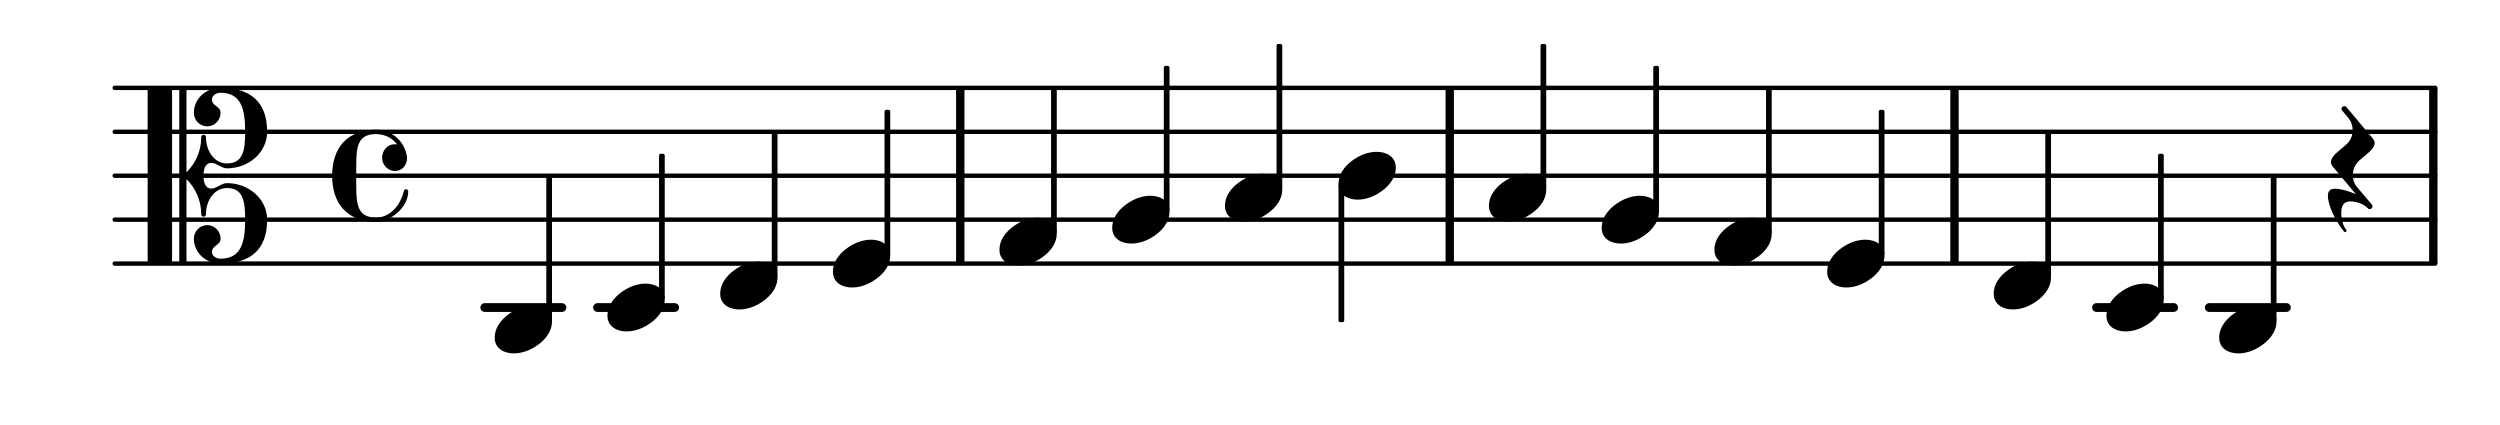
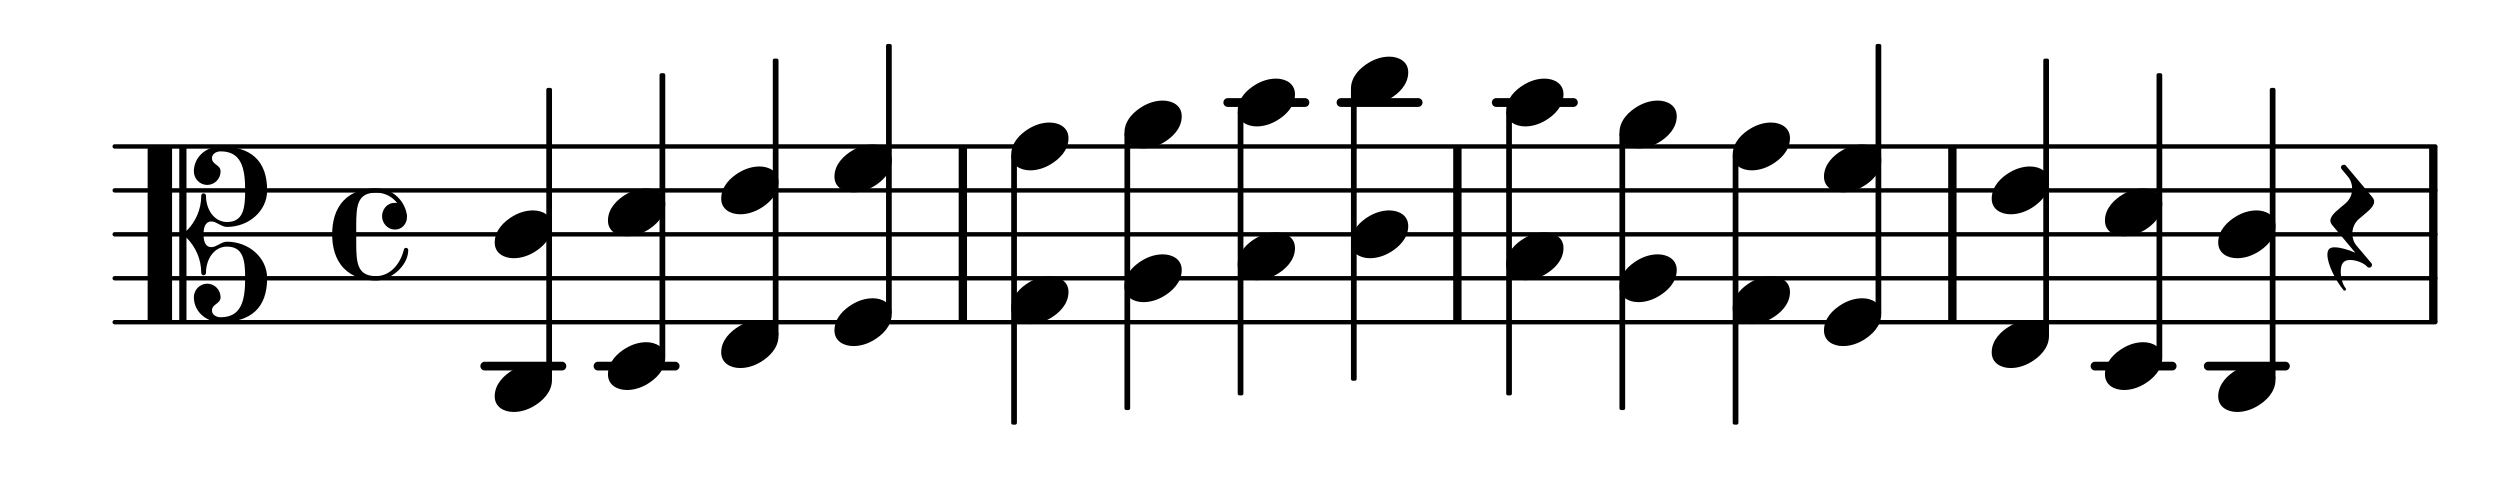
- <svg xmlns="http://www.w3.org/2000/svg" xmlns:xlink="http://www.w3.org/1999/xlink" version="1.2" width="100.00mm" height="17.00mm" viewBox="0 0 56.906 9.674">
+ <svg xmlns="http://www.w3.org/2000/svg" xmlns:xlink="http://www.w3.org/1999/xlink" version="1.2" width="100.00mm" height="20.00mm" viewBox="0 0 56.906 11.381">
  <style text="style/css">

tspan { white-space: pre; }

</style>
  <text transform="translate(0, -0)" font-family="serif" font-size="2.2" text-anchor="start" fill="currentColor">
    <tspan />
  </text>
-   <line transform="translate(2.5607, 6)" stroke-linejoin="round" stroke-linecap="round" stroke-width="0.1" stroke="currentColor" x1="0.05" y1="-0" x2="52.872" y2="-0" />
-   <line transform="translate(2.5607, 5)" stroke-linejoin="round" stroke-linecap="round" stroke-width="0.1" stroke="currentColor" x1="0.05" y1="-0" x2="52.872" y2="-0" />
-   <line transform="translate(2.5607, 4)" stroke-linejoin="round" stroke-linecap="round" stroke-width="0.1" stroke="currentColor" x1="0.05" y1="-0" x2="52.872" y2="-0" />
-   <line transform="translate(2.5607, 3)" stroke-linejoin="round" stroke-linecap="round" stroke-width="0.1" stroke="currentColor" x1="0.05" y1="-0" x2="52.872" y2="-0" />
-   <line transform="translate(2.5607, 2)" stroke-linejoin="round" stroke-linecap="round" stroke-width="0.1" stroke="currentColor" x1="0.05" y1="-0" x2="52.872" y2="-0" />
-   <rect transform="translate(32.9046, 4)" x="0" y="-2" width="0.19" height="4" ry="0" fill="currentColor" />
-   <rect transform="translate(44.3942, 4)" x="0" y="-2" width="0.19" height="4" ry="0" fill="currentColor" />
-   <rect transform="translate(55.2929, 4)" x="0" y="-2" width="0.19" height="4" ry="0" fill="currentColor" />
-   <rect transform="translate(-1.4226, 7)" x="51.611" y="-0.1" width="1.956" height="0.2" ry="0.1" fill="currentColor" />
-   <rect transform="translate(-1.4226, 7)" x="49.044" y="-0.1" width="1.956" height="0.2" ry="0.1" fill="currentColor" />
-   <rect transform="translate(-1.4226, 7)" x="14.924" y="-0.1" width="1.956" height="0.2" ry="0.1" fill="currentColor" />
-   <rect transform="translate(-1.4226, 7)" x="12.357" y="-0.1" width="1.956" height="0.2" ry="0.1" fill="currentColor" />
-   <rect transform="translate(21.763, 4)" x="0" y="-2" width="0.19" height="4" ry="0" fill="currentColor" />
-   <a style="color:inherit;" xlink:href="textedit:///tmp/temp.ly:19:37:38">
-     <path transform="translate(53.0807, 4) scale(0.004, -0.004)" d="M-23 -116c0 28 11 42 40 42c33 0 78 -13 119 -31l-132 158c-7 9 -10 17 -10 25c0 34 50 66 87 99c25 22 37 52 37 83c0 24 -8 49 -25 69l-35 42c-3 3 -4 7 -4 10c0 9 9 15 17 15c4 0 8 -1 11 -5l151 -180c7 -9 10 -17 10 -25c0 -34 -50 -66 -87 -99 c-25 -22 -37 -52 -37 -83c0 -24 7 -49 24 -69l84 -99c3 -3 4 -7 4 -10c0 -9 -8 -16 -16 -16c-4 0 -9 2 -12 6c-18 21 -63 38 -97 38c-41 0 -53 -26 -53 -67c0 -35 11 -74 28 -94c7 -8 -5 -19 -12 -11c-45 54 -92 148 -92 202z" fill="currentColor" />
+   <line transform="translate(2.5607, 7.3333)" stroke-linejoin="round" stroke-linecap="round" stroke-width="0.1" stroke="currentColor" x1="0.05" y1="-0" x2="52.872" y2="-0" />
+   <line transform="translate(2.5607, 6.3333)" stroke-linejoin="round" stroke-linecap="round" stroke-width="0.1" stroke="currentColor" x1="0.05" y1="-0" x2="52.872" y2="-0" />
+   <line transform="translate(2.5607, 5.3333)" stroke-linejoin="round" stroke-linecap="round" stroke-width="0.1" stroke="currentColor" x1="0.05" y1="-0" x2="52.872" y2="-0" />
+   <line transform="translate(2.5607, 4.3333)" stroke-linejoin="round" stroke-linecap="round" stroke-width="0.1" stroke="currentColor" x1="0.05" y1="-0" x2="52.872" y2="-0" />
+   <line transform="translate(2.5607, 3.3333)" stroke-linejoin="round" stroke-linecap="round" stroke-width="0.1" stroke="currentColor" x1="0.05" y1="-0" x2="52.872" y2="-0" />
+   <rect transform="translate(-1.4226, 8.3333)" x="51.588" y="-0.1" width="1.956" height="0.2" ry="0.1" fill="currentColor" />
+   <rect transform="translate(-1.4226, 8.3333)" x="49.01" y="-0.1" width="1.956" height="0.2" ry="0.1" fill="currentColor" />
+   <rect transform="translate(-1.4226, 2.3333)" x="35.381" y="-0.1" width="1.956" height="0.2" ry="0.1" fill="currentColor" />
+   <rect transform="translate(-1.4226, 2.3333)" x="31.847" y="-0.1" width="1.956" height="0.2" ry="0.1" fill="currentColor" />
+   <rect transform="translate(-1.4226, 2.3333)" x="29.27" y="-0.1" width="1.956" height="0.2" ry="0.1" fill="currentColor" />
+   <rect transform="translate(-1.4226, 8.3333)" x="14.935" y="-0.1" width="1.956" height="0.2" ry="0.1" fill="currentColor" />
+   <rect transform="translate(-1.4226, 8.3333)" x="12.357" y="-0.1" width="1.956" height="0.2" ry="0.1" fill="currentColor" />
+   <rect transform="translate(55.2929, 5.3333)" x="0" y="-2" width="0.19" height="4" ry="0" fill="currentColor" />
+   <rect transform="translate(44.3459, 5.3333)" x="0" y="-2" width="0.19" height="4" ry="0" fill="currentColor" />
+   <rect transform="translate(33.0786, 5.3333)" x="0" y="-2" width="0.19" height="4" ry="0" fill="currentColor" />
+   <rect transform="translate(21.8219, 5.3333)" x="0" y="-2" width="0.19" height="4" ry="0" fill="currentColor" />
+   <a style="color:inherit;" xlink:href="textedit:///tmp/temp.ly:19:106:107">
+     <path transform="translate(50.4915, 8.8333) scale(0.004, -0.004)" d="M218 136c55 0 108 -28 108 -89c0 -71 -55 -121 -102 -149c-35 -21 -75 -34 -116 -34c-55 0 -108 28 -108 89c0 71 55 121 102 149c35 21 75 34 116 34z" fill="currentColor" />
  </a>
-   <a style="color:inherit;" xlink:href="textedit:///tmp/temp.ly:19:33:34">
-     <path transform="translate(47.9479, 7) scale(0.004, -0.004)" d="M218 136c55 0 108 -28 108 -89c0 -71 -55 -121 -102 -149c-35 -21 -75 -34 -116 -34c-55 0 -108 28 -108 89c0 71 55 121 102 149c35 21 75 34 116 34z" fill="currentColor" />
+   <a style="color:inherit;" xlink:href="textedit:///tmp/temp.ly:19:108:109">
+     <path transform="translate(50.4915, 5.3333) scale(0.004, -0.004)" d="M218 136c55 0 108 -28 108 -89c0 -71 -55 -121 -102 -149c-35 -21 -75 -34 -116 -34c-55 0 -108 28 -108 89c0 71 55 121 102 149c35 21 75 34 116 34z" fill="currentColor" />
  </a>
-   <rect transform="translate(49.1871, 4)" x="-0.065" y="-0.5" width="0.13" height="3.314" ry="0.04" fill="currentColor" />
-   <a style="color:inherit;" xlink:href="textedit:///tmp/temp.ly:19:35:36">
-     <path transform="translate(50.5143, 7.5) scale(0.004, -0.004)" d="M218 136c55 0 108 -28 108 -89c0 -71 -55 -121 -102 -149c-35 -21 -75 -34 -116 -34c-55 0 -108 28 -108 89c0 71 55 121 102 149c35 21 75 34 116 34z" fill="currentColor" />
+   <rect transform="translate(51.7307, 5.3333)" x="-0.065" y="-3.333" width="0.13" height="6.647" ry="0.04" fill="currentColor" />
+   <a style="color:inherit;" xlink:href="textedit:///tmp/temp.ly:19:112:113">
+     <path transform="translate(53.0693, 5.3333) scale(0.004, -0.004)" d="M-23 -116c0 28 11 42 40 42c33 0 78 -13 119 -31l-132 158c-7 9 -10 17 -10 25c0 34 50 66 87 99c25 22 37 52 37 83c0 24 -8 49 -25 69l-35 42c-3 3 -4 7 -4 10c0 9 9 15 17 15c4 0 8 -1 11 -5l151 -180c7 -9 10 -17 10 -25c0 -34 -50 -66 -87 -99 c-25 -22 -37 -52 -37 -83c0 -24 7 -49 24 -69l84 -99c3 -3 4 -7 4 -10c0 -9 -8 -16 -16 -16c-4 0 -9 2 -12 6c-18 21 -63 38 -97 38c-41 0 -53 -26 -53 -67c0 -35 11 -74 28 -94c7 -8 -5 -19 -12 -11c-45 54 -92 148 -92 202z" fill="currentColor" />
  </a>
-   <rect transform="translate(51.7535, 4)" x="-0.065" y="-0" width="0.13" height="3.314" ry="0.04" fill="currentColor" />
+   <a style="color:inherit;" xlink:href="textedit:///tmp/temp.ly:19:94:95">
+     <path transform="translate(45.3359, 4.3333) scale(0.004, -0.004)" d="M218 136c55 0 108 -28 108 -89c0 -71 -55 -121 -102 -149c-35 -21 -75 -34 -116 -34c-55 0 -108 28 -108 89c0 71 55 121 102 149c35 21 75 34 116 34z" fill="currentColor" />
+   </a>
+   <a style="color:inherit;" xlink:href="textedit:///tmp/temp.ly:19:45:46">
+     <path transform="translate(25.5952, 2.8333) scale(0.004, -0.004)" d="M218 136c55 0 108 -28 108 -89c0 -71 -55 -121 -102 -149c-35 -21 -75 -34 -116 -34c-55 0 -108 28 -108 89c0 71 55 121 102 149c35 21 75 34 116 34z" fill="currentColor" />
+   </a>
+   <rect transform="translate(46.5751, 5.3333)" x="-0.065" y="-4" width="0.13" height="6.314" ry="0.04" fill="currentColor" />
+   <a style="color:inherit;" xlink:href="textedit:///tmp/temp.ly:19:99:100">
+     <path transform="translate(47.9137, 8.3333) scale(0.004, -0.004)" d="M218 136c55 0 108 -28 108 -89c0 -71 -55 -121 -102 -149c-35 -21 -75 -34 -116 -34c-55 0 -108 28 -108 89c0 71 55 121 102 149c35 21 75 34 116 34z" fill="currentColor" />
+   </a>
+   <a style="color:inherit;" xlink:href="textedit:///tmp/temp.ly:19:101:102">
+     <path transform="translate(47.9137, 4.8333) scale(0.004, -0.004)" d="M218 136c55 0 108 -28 108 -89c0 -71 -55 -121 -102 -149c-35 -21 -75 -34 -116 -34c-55 0 -108 28 -108 89c0 71 55 121 102 149c35 21 75 34 116 34z" fill="currentColor" />
+   </a>
+   <rect transform="translate(49.1529, 5.3333)" x="-0.065" y="-3.667" width="0.13" height="6.481" ry="0.04" fill="currentColor" />
+   <a style="color:inherit;" xlink:href="textedit:///tmp/temp.ly:19:36:37">
+     <path transform="translate(23.0174, 6.8333) scale(0.004, -0.004)" d="M218 136c55 0 108 -28 108 -89c0 -71 -55 -121 -102 -149c-35 -21 -75 -34 -116 -34c-55 0 -108 28 -108 89c0 71 55 121 102 149c35 21 75 34 116 34z" fill="currentColor" />
+   </a>
+   <a style="color:inherit;" xlink:href="textedit:///tmp/temp.ly:19:38:39">
+     <path transform="translate(23.0174, 3.3333) scale(0.004, -0.004)" d="M218 136c55 0 108 -28 108 -89c0 -71 -55 -121 -102 -149c-35 -21 -75 -34 -116 -34c-55 0 -108 28 -108 89c0 71 55 121 102 149c35 21 75 34 116 34z" fill="currentColor" />
+   </a>
+   <rect transform="translate(23.0824, 5.3333)" x="-0.065" y="-1.814" width="0.13" height="6.147" ry="0.04" fill="currentColor" />
+   <a style="color:inherit;" xlink:href="textedit:///tmp/temp.ly:19:43:44">
+     <path transform="translate(25.5952, 6.3333) scale(0.004, -0.004)" d="M218 136c55 0 108 -28 108 -89c0 -71 -55 -121 -102 -149c-35 -21 -75 -34 -116 -34c-55 0 -108 28 -108 89c0 71 55 121 102 149c35 21 75 34 116 34z" fill="currentColor" />
+   </a>
+   <a style="color:inherit;" xlink:href="textedit:///tmp/temp.ly:19:15:16">
+     <path transform="translate(13.8385, 8.3333) scale(0.004, -0.004)" d="M218 136c55 0 108 -28 108 -89c0 -71 -55 -121 -102 -149c-35 -21 -75 -34 -116 -34c-55 0 -108 28 -108 89c0 71 55 121 102 149c35 21 75 34 116 34z" fill="currentColor" />
+   </a>
+   <a style="color:inherit;" xlink:href="textedit:///tmp/temp.ly:19:17:18">
+     <path transform="translate(13.8385, 4.8333) scale(0.004, -0.004)" d="M218 136c55 0 108 -28 108 -89c0 -71 -55 -121 -102 -149c-35 -21 -75 -34 -116 -34c-55 0 -108 28 -108 89c0 71 55 121 102 149c35 21 75 34 116 34z" fill="currentColor" />
+   </a>
+   <rect transform="translate(15.0778, 5.3333)" x="-0.065" y="-3.667" width="0.13" height="6.481" ry="0.04" fill="currentColor" />
+   <a style="color:inherit;" xlink:href="textedit:///tmp/temp.ly:19:22:23">
+     <path transform="translate(16.4163, 7.8333) scale(0.004, -0.004)" d="M218 136c55 0 108 -28 108 -89c0 -71 -55 -121 -102 -149c-35 -21 -75 -34 -116 -34c-55 0 -108 28 -108 89c0 71 55 121 102 149c35 21 75 34 116 34z" fill="currentColor" />
+   </a>
+   <a style="color:inherit;" xlink:href="textedit:///tmp/temp.ly:19:24:25">
+     <path transform="translate(16.4163, 4.3333) scale(0.004, -0.004)" d="M218 136c55 0 108 -28 108 -89c0 -71 -55 -121 -102 -149c-35 -21 -75 -34 -116 -34c-55 0 -108 28 -108 89c0 71 55 121 102 149c35 21 75 34 116 34z" fill="currentColor" />
+   </a>
+   <rect transform="translate(17.6556, 5.3333)" x="-0.065" y="-4" width="0.13" height="6.314" ry="0.04" fill="currentColor" />
  <a style="color:inherit;" xlink:href="textedit:///tmp/temp.ly:19:29:30">
-     <path transform="translate(41.5911, 6) scale(0.004, -0.004)" d="M218 136c55 0 108 -28 108 -89c0 -71 -55 -121 -102 -149c-35 -21 -75 -34 -116 -34c-55 0 -108 28 -108 89c0 71 55 121 102 149c35 21 75 34 116 34z" fill="currentColor" />
+     <path transform="translate(18.9941, 7.3333) scale(0.004, -0.004)" d="M218 136c55 0 108 -28 108 -89c0 -71 -55 -121 -102 -149c-35 -21 -75 -34 -116 -34c-55 0 -108 28 -108 89c0 71 55 121 102 149c35 21 75 34 116 34z" fill="currentColor" />
  </a>
-   <rect transform="translate(42.8303, 4)" x="-0.065" y="-1.5" width="0.13" height="3.314" ry="0.04" fill="currentColor" />
  <a style="color:inherit;" xlink:href="textedit:///tmp/temp.ly:19:31:32">
-     <path transform="translate(45.3815, 6.5) scale(0.004, -0.004)" d="M218 136c55 0 108 -28 108 -89c0 -71 -55 -121 -102 -149c-35 -21 -75 -34 -116 -34c-55 0 -108 28 -108 89c0 71 55 121 102 149c35 21 75 34 116 34z" fill="currentColor" />
+     <path transform="translate(18.9941, 3.8333) scale(0.004, -0.004)" d="M218 136c55 0 108 -28 108 -89c0 -71 -55 -121 -102 -149c-35 -21 -75 -34 -116 -34c-55 0 -108 28 -108 89c0 71 55 121 102 149c35 21 75 34 116 34z" fill="currentColor" />
  </a>
-   <rect transform="translate(46.6207, 4)" x="-0.065" y="-1" width="0.13" height="3.314" ry="0.04" fill="currentColor" />
-   <a style="color:inherit;" xlink:href="textedit:///tmp/temp.ly:19:11:12">
-     <path transform="translate(16.3935, 6.5) scale(0.004, -0.004)" d="M218 136c55 0 108 -28 108 -89c0 -71 -55 -121 -102 -149c-35 -21 -75 -34 -116 -34c-55 0 -108 28 -108 89c0 71 55 121 102 149c35 21 75 34 116 34z" fill="currentColor" />
+   <rect transform="translate(20.2334, 5.3333)" x="-0.065" y="-4.333" width="0.13" height="6.147" ry="0.04" fill="currentColor" />
+   <rect transform="translate(25.6602, 5.3333)" x="-0.065" y="-2.314" width="0.13" height="6.314" ry="0.04" fill="currentColor" />
+   <a style="color:inherit;" xlink:href="textedit:///tmp/temp.ly:19:50:51">
+     <path transform="translate(28.173, 5.8333) scale(0.004, -0.004)" d="M218 136c55 0 108 -28 108 -89c0 -71 -55 -121 -102 -149c-35 -21 -75 -34 -116 -34c-55 0 -108 28 -108 89c0 71 55 121 102 149c35 21 75 34 116 34z" fill="currentColor" />
  </a>
-   <rect transform="translate(17.6327, 4)" x="-0.065" y="-1" width="0.13" height="3.314" ry="0.04" fill="currentColor" />
-   <a style="color:inherit;" xlink:href="textedit:///tmp/temp.ly:19:13:14">
-     <path transform="translate(18.9599, 6) scale(0.004, -0.004)" d="M218 136c55 0 108 -28 108 -89c0 -71 -55 -121 -102 -149c-35 -21 -75 -34 -116 -34c-55 0 -108 28 -108 89c0 71 55 121 102 149c35 21 75 34 116 34z" fill="currentColor" />
+   <a style="color:inherit;" xlink:href="textedit:///tmp/temp.ly:19:52:53">
+     <path transform="translate(28.173, 2.3333) scale(0.004, -0.004)" d="M218 136c55 0 108 -28 108 -89c0 -71 -55 -121 -102 -149c-35 -21 -75 -34 -116 -34c-55 0 -108 28 -108 89c0 71 55 121 102 149c35 21 75 34 116 34z" fill="currentColor" />
  </a>
-   <rect transform="translate(20.1991, 4)" x="-0.065" y="-1.5" width="0.13" height="3.314" ry="0.04" fill="currentColor" />
-   <a style="color:inherit;" xlink:href="textedit:///tmp/temp.ly:19:15:16">
-     <path transform="translate(22.7503, 5.5) scale(0.004, -0.004)" d="M218 136c55 0 108 -28 108 -89c0 -71 -55 -121 -102 -149c-35 -21 -75 -34 -116 -34c-55 0 -108 28 -108 89c0 71 55 121 102 149c35 21 75 34 116 34z" fill="currentColor" />
+   <rect transform="translate(28.238, 5.3333)" x="-0.065" y="-2.814" width="0.13" height="6.481" ry="0.04" fill="currentColor" />
+   <a style="color:inherit;" xlink:href="textedit:///tmp/temp.ly:19:57:58">
+     <path transform="translate(30.7508, 5.3333) scale(0.004, -0.004)" d="M218 136c55 0 108 -28 108 -89c0 -71 -55 -121 -102 -149c-35 -21 -75 -34 -116 -34c-55 0 -108 28 -108 89c0 71 55 121 102 149c35 21 75 34 116 34z" fill="currentColor" />
  </a>
-   <rect transform="translate(23.9896, 4)" x="-0.065" y="-2" width="0.13" height="3.314" ry="0.04" fill="currentColor" />
-   <a style="color:inherit;" xlink:href="textedit:///tmp/temp.ly:19:9:10">
-     <path transform="translate(13.8271, 7) scale(0.004, -0.004)" d="M218 136c55 0 108 -28 108 -89c0 -71 -55 -121 -102 -149c-35 -21 -75 -34 -116 -34c-55 0 -108 28 -108 89c0 71 55 121 102 149c35 21 75 34 116 34z" fill="currentColor" />
+   <rect transform="translate(30.8158, 5.3333)" x="-0.065" y="-3.314" width="0.13" height="6.647" ry="0.04" fill="currentColor" />
+   <a style="color:inherit;" xlink:href="textedit:///tmp/temp.ly:19:92:93">
+     <path transform="translate(45.3359, 7.8333) scale(0.004, -0.004)" d="M218 136c55 0 108 -28 108 -89c0 -71 -55 -121 -102 -149c-35 -21 -75 -34 -116 -34c-55 0 -108 28 -108 89c0 71 55 121 102 149c35 21 75 34 116 34z" fill="currentColor" />
  </a>
-   <rect transform="translate(15.0663, 4)" x="-0.065" y="-0.5" width="0.13" height="3.314" ry="0.04" fill="currentColor" />
-   <rect transform="translate(26.5559, 4)" x="-0.065" y="-2.5" width="0.13" height="3.314" ry="0.04" fill="currentColor" />
-   <a style="color:inherit;" xlink:href="textedit:///tmp/temp.ly:19:17:18">
-     <path transform="translate(25.3167, 5) scale(0.004, -0.004)" d="M218 136c55 0 108 -28 108 -89c0 -71 -55 -121 -102 -149c-35 -21 -75 -34 -116 -34c-55 0 -108 28 -108 89c0 71 55 121 102 149c35 21 75 34 116 34z" fill="currentColor" />
+   <a style="color:inherit;" xlink:href="textedit:///tmp/temp.ly:19:64:65">
+     <path transform="translate(34.2847, 5.8333) scale(0.004, -0.004)" d="M218 136c55 0 108 -28 108 -89c0 -71 -55 -121 -102 -149c-35 -21 -75 -34 -116 -34c-55 0 -108 28 -108 89c0 71 55 121 102 149c35 21 75 34 116 34z" fill="currentColor" />
  </a>
-   <a style="color:inherit;" xlink:href="textedit:///tmp/temp.ly:19:19:20">
-     <path transform="translate(27.8831, 4.5) scale(0.004, -0.004)" d="M218 136c55 0 108 -28 108 -89c0 -71 -55 -121 -102 -149c-35 -21 -75 -34 -116 -34c-55 0 -108 28 -108 89c0 71 55 121 102 149c35 21 75 34 116 34z" fill="currentColor" />
+   <a style="color:inherit;" xlink:href="textedit:///tmp/temp.ly:19:66:67">
+     <path transform="translate(34.2847, 2.3333) scale(0.004, -0.004)" d="M218 136c55 0 108 -28 108 -89c0 -71 -55 -121 -102 -149c-35 -21 -75 -34 -116 -34c-55 0 -108 28 -108 89c0 71 55 121 102 149c35 21 75 34 116 34z" fill="currentColor" />
  </a>
-   <rect transform="translate(12.5, 4)" x="-0.065" y="-0" width="0.13" height="3.314" ry="0.04" fill="currentColor" />
-   <a style="color:inherit;" xlink:href="textedit:///tmp/temp.ly:19:6:7">
-     <path transform="translate(11.2607, 7.5) scale(0.004, -0.004)" d="M218 136c55 0 108 -28 108 -89c0 -71 -55 -121 -102 -149c-35 -21 -75 -34 -116 -34c-55 0 -108 28 -108 89c0 71 55 121 102 149c35 21 75 34 116 34z" fill="currentColor" />
+   <path transform="translate(7.5607, 5.3333) scale(0.004, -0.004)" d="M359 27c-49 0 -75 42 -75 75c0 38 27 77 72 77c4 0 9 0 14 -1c-28 37 -72 59 -120 59c-106 0 -113 -73 -113 -186v-51v-51c0 -113 7 -187 113 -187c80 0 139 70 158 151c2 7 7 10 12 10c6 0 13 -4 13 -12c0 -94 -105 -174 -183 -174c-68 0 -137 21 -184 70 c-49 51 -66 122 -66 193s17 142 66 193c47 49 116 69 184 69c87 0 160 -63 175 -149c1 -5 1 -10 1 -14c0 -40 -30 -72 -67 -72z" fill="currentColor" />
+   <a style="color:inherit;" xlink:href="textedit:///tmp/temp.ly:19:59:60">
+     <path transform="translate(30.7508, 1.8333) scale(0.004, -0.004)" d="M218 136c55 0 108 -28 108 -89c0 -71 -55 -121 -102 -149c-35 -21 -75 -34 -116 -34c-55 0 -108 28 -108 89c0 71 55 121 102 149c35 21 75 34 116 34z" fill="currentColor" />
  </a>
-   <path transform="translate(3.3607, 4) scale(0.004, -0.004)" d="M318 0c0 -33 7 -73 45 -73c29 0 57 31 88 31c123 0 229 -89 229 -208c0 -169 -93 -250 -265 -250c-83 0 -152 61 -152 142c0 42 34 77 76 77s76 -35 76 -77c0 -39 -49 -37 -49 -76c0 -23 24 -38 49 -38c116 0 140 90 140 222c0 106 -12 180 -104 180 c-72 0 -119 -71 -119 -149c0 -9 -7 -14 -14 -14s-13 5 -13 14c0 76 -31 147 -84 200v-471c0 -6 -4 -10 -10 -10h-21c-6 0 -10 4 -10 10v980c0 6 4 10 10 10h21c6 0 10 -4 10 -10v-471c53 53 84 124 84 200c0 9 6 14 13 14s14 -5 14 -14c0 -78 47 -149 119 -149 c92 0 104 74 104 180c0 132 -24 222 -140 222c-25 0 -49 -15 -49 -38c0 -39 49 -37 49 -76c0 -42 -34 -77 -76 -77s-76 35 -76 77c0 81 69 142 152 142c172 0 265 -81 265 -250c0 -119 -106 -208 -229 -208c-31 0 -59 31 -88 31c-38 0 -45 -40 -45 -73zM129 -500h-119 c-6 0 -10 4 -10 10v980c0 6 4 10 10 10h119c6 0 10 -4 10 -10v-980c0 -6 -4 -10 -10 -10z" fill="currentColor" />
+   <a style="color:inherit;" xlink:href="textedit:///tmp/temp.ly:19:7:8">
+     <path transform="translate(11.2607, 8.8333) scale(0.004, -0.004)" d="M218 136c55 0 108 -28 108 -89c0 -71 -55 -121 -102 -149c-35 -21 -75 -34 -116 -34c-55 0 -108 28 -108 89c0 71 55 121 102 149c35 21 75 34 116 34z" fill="currentColor" />
+   </a>
+   <a style="color:inherit;" xlink:href="textedit:///tmp/temp.ly:19:10:11">
+     <path transform="translate(11.2607, 5.3333) scale(0.004, -0.004)" d="M218 136c55 0 108 -28 108 -89c0 -71 -55 -121 -102 -149c-35 -21 -75 -34 -116 -34c-55 0 -108 28 -108 89c0 71 55 121 102 149c35 21 75 34 116 34z" fill="currentColor" />
+   </a>
+   <path transform="translate(3.3607, 5.3333) scale(0.004, -0.004)" d="M318 0c0 -33 7 -73 45 -73c29 0 57 31 88 31c123 0 229 -89 229 -208c0 -169 -93 -250 -265 -250c-83 0 -152 61 -152 142c0 42 34 77 76 77s76 -35 76 -77c0 -39 -49 -37 -49 -76c0 -23 24 -38 49 -38c116 0 140 90 140 222c0 106 -12 180 -104 180 c-72 0 -119 -71 -119 -149c0 -9 -7 -14 -14 -14s-13 5 -13 14c0 76 -31 147 -84 200v-471c0 -6 -4 -10 -10 -10h-21c-6 0 -10 4 -10 10v980c0 6 4 10 10 10h21c6 0 10 -4 10 -10v-471c53 53 84 124 84 200c0 9 6 14 13 14s14 -5 14 -14c0 -78 47 -149 119 -149 c92 0 104 74 104 180c0 132 -24 222 -140 222c-25 0 -49 -15 -49 -38c0 -39 49 -37 49 -76c0 -42 -34 -77 -76 -77s-76 35 -76 77c0 81 69 142 152 142c172 0 265 -81 265 -250c0 -119 -106 -208 -229 -208c-31 0 -59 31 -88 31c-38 0 -45 -40 -45 -73zM129 -500h-119 c-6 0 -10 4 -10 10v980c0 6 4 10 10 10h119c6 0 10 -4 10 -10v-980c0 -6 -4 -10 -10 -10z" fill="currentColor" />
  <a style="color:inherit;" xlink:href="textedit:///tmp/temp.ly:18:4:5">
</a>
-   <path transform="translate(7.5607, 4) scale(0.004, -0.004)" d="M359 27c-49 0 -75 42 -75 75c0 38 27 77 72 77c4 0 9 0 14 -1c-28 37 -72 59 -120 59c-106 0 -113 -73 -113 -186v-51v-51c0 -113 7 -187 113 -187c80 0 139 70 158 151c2 7 7 10 12 10c6 0 13 -4 13 -12c0 -94 -105 -174 -183 -174c-68 0 -137 21 -184 70 c-49 51 -66 122 -66 193s17 142 66 193c47 49 116 69 184 69c87 0 160 -63 175 -149c1 -5 1 -10 1 -14c0 -40 -30 -72 -67 -72z" fill="currentColor" />
-   <rect transform="translate(29.1223, 4)" x="-0.065" y="-3" width="0.13" height="3.314" ry="0.04" fill="currentColor" />
-   <a style="color:inherit;" xlink:href="textedit:///tmp/temp.ly:19:25:26">
-     <path transform="translate(36.4583, 5) scale(0.004, -0.004)" d="M218 136c55 0 108 -28 108 -89c0 -71 -55 -121 -102 -149c-35 -21 -75 -34 -116 -34c-55 0 -108 28 -108 89c0 71 55 121 102 149c35 21 75 34 116 34z" fill="currentColor" />
+   <rect transform="translate(12.5, 5.3333)" x="-0.065" y="-3.333" width="0.13" height="6.647" ry="0.04" fill="currentColor" />
+   <rect transform="translate(39.5053, 5.3333)" x="-0.065" y="-1.814" width="0.13" height="6.147" ry="0.04" fill="currentColor" />
+   <a style="color:inherit;" xlink:href="textedit:///tmp/temp.ly:19:71:72">
+     <path transform="translate(36.8625, 6.3333) scale(0.004, -0.004)" d="M218 136c55 0 108 -28 108 -89c0 -71 -55 -121 -102 -149c-35 -21 -75 -34 -116 -34c-55 0 -108 28 -108 89c0 71 55 121 102 149c35 21 75 34 116 34z" fill="currentColor" />
  </a>
-   <rect transform="translate(37.6975, 4)" x="-0.065" y="-2.5" width="0.13" height="3.314" ry="0.04" fill="currentColor" />
-   <a style="color:inherit;" xlink:href="textedit:///tmp/temp.ly:19:27:28">
-     <path transform="translate(39.0247, 5.5) scale(0.004, -0.004)" d="M218 136c55 0 108 -28 108 -89c0 -71 -55 -121 -102 -149c-35 -21 -75 -34 -116 -34c-55 0 -108 28 -108 89c0 71 55 121 102 149c35 21 75 34 116 34z" fill="currentColor" />
+   <a style="color:inherit;" xlink:href="textedit:///tmp/temp.ly:19:73:74">
+     <path transform="translate(36.8625, 2.8333) scale(0.004, -0.004)" d="M218 136c55 0 108 -28 108 -89c0 -71 -55 -121 -102 -149c-35 -21 -75 -34 -116 -34c-55 0 -108 28 -108 89c0 71 55 121 102 149c35 21 75 34 116 34z" fill="currentColor" />
  </a>
-   <rect transform="translate(40.2639, 4)" x="-0.065" y="-2" width="0.13" height="3.314" ry="0.04" fill="currentColor" />
-   <rect transform="translate(30.5328, 4)" x="-0.065" y="0.186" width="0.13" height="3.147" ry="0.04" fill="currentColor" />
-   <a style="color:inherit;" xlink:href="textedit:///tmp/temp.ly:19:23:24">
-     <path transform="translate(33.8919, 4.5) scale(0.004, -0.004)" d="M218 136c55 0 108 -28 108 -89c0 -71 -55 -121 -102 -149c-35 -21 -75 -34 -116 -34c-55 0 -108 28 -108 89c0 71 55 121 102 149c35 21 75 34 116 34z" fill="currentColor" />
+   <rect transform="translate(36.9275, 5.3333)" x="-0.065" y="-2.314" width="0.13" height="6.314" ry="0.04" fill="currentColor" />
+   <a style="color:inherit;" xlink:href="textedit:///tmp/temp.ly:19:78:79">
+     <path transform="translate(39.4403, 6.8333) scale(0.004, -0.004)" d="M218 136c55 0 108 -28 108 -89c0 -71 -55 -121 -102 -149c-35 -21 -75 -34 -116 -34c-55 0 -108 28 -108 89c0 71 55 121 102 149c35 21 75 34 116 34z" fill="currentColor" />
  </a>
-   <a style="color:inherit;" xlink:href="textedit:///tmp/temp.ly:19:21:22">
-     <path transform="translate(30.4678, 4) scale(0.004, -0.004)" d="M218 136c55 0 108 -28 108 -89c0 -71 -55 -121 -102 -149c-35 -21 -75 -34 -116 -34c-55 0 -108 28 -108 89c0 71 55 121 102 149c35 21 75 34 116 34z" fill="currentColor" />
+   <a style="color:inherit;" xlink:href="textedit:///tmp/temp.ly:19:80:81">
+     <path transform="translate(39.4403, 3.3333) scale(0.004, -0.004)" d="M218 136c55 0 108 -28 108 -89c0 -71 -55 -121 -102 -149c-35 -21 -75 -34 -116 -34c-55 0 -108 28 -108 89c0 71 55 121 102 149c35 21 75 34 116 34z" fill="currentColor" />
  </a>
-   <rect transform="translate(35.1311, 4)" x="-0.065" y="-3" width="0.13" height="3.314" ry="0.04" fill="currentColor" />
-   <text transform="translate(28.4528, 9.6739)" font-family="serif" font-size="2.2" text-anchor="start" fill="currentColor">
+   <a style="color:inherit;" xlink:href="textedit:///tmp/temp.ly:19:85:86">
+     <path transform="translate(41.5181, 7.3333) scale(0.004, -0.004)" d="M218 136c55 0 108 -28 108 -89c0 -71 -55 -121 -102 -149c-35 -21 -75 -34 -116 -34c-55 0 -108 28 -108 89c0 71 55 121 102 149c35 21 75 34 116 34z" fill="currentColor" />
+   </a>
+   <a style="color:inherit;" xlink:href="textedit:///tmp/temp.ly:19:87:88">
+     <path transform="translate(41.5181, 3.8333) scale(0.004, -0.004)" d="M218 136c55 0 108 -28 108 -89c0 -71 -55 -121 -102 -149c-35 -21 -75 -34 -116 -34c-55 0 -108 28 -108 89c0 71 55 121 102 149c35 21 75 34 116 34z" fill="currentColor" />
+   </a>
+   <rect transform="translate(42.7573, 5.3333)" x="-0.065" y="-4.333" width="0.13" height="6.147" ry="0.04" fill="currentColor" />
+   <rect transform="translate(34.3497, 5.3333)" x="-0.065" y="-2.814" width="0.13" height="6.481" ry="0.04" fill="currentColor" />
+   <text transform="translate(28.4528, 11.3811)" font-family="serif" font-size="2.2" text-anchor="start" fill="currentColor">
    <tspan />
  </text>
</svg>
